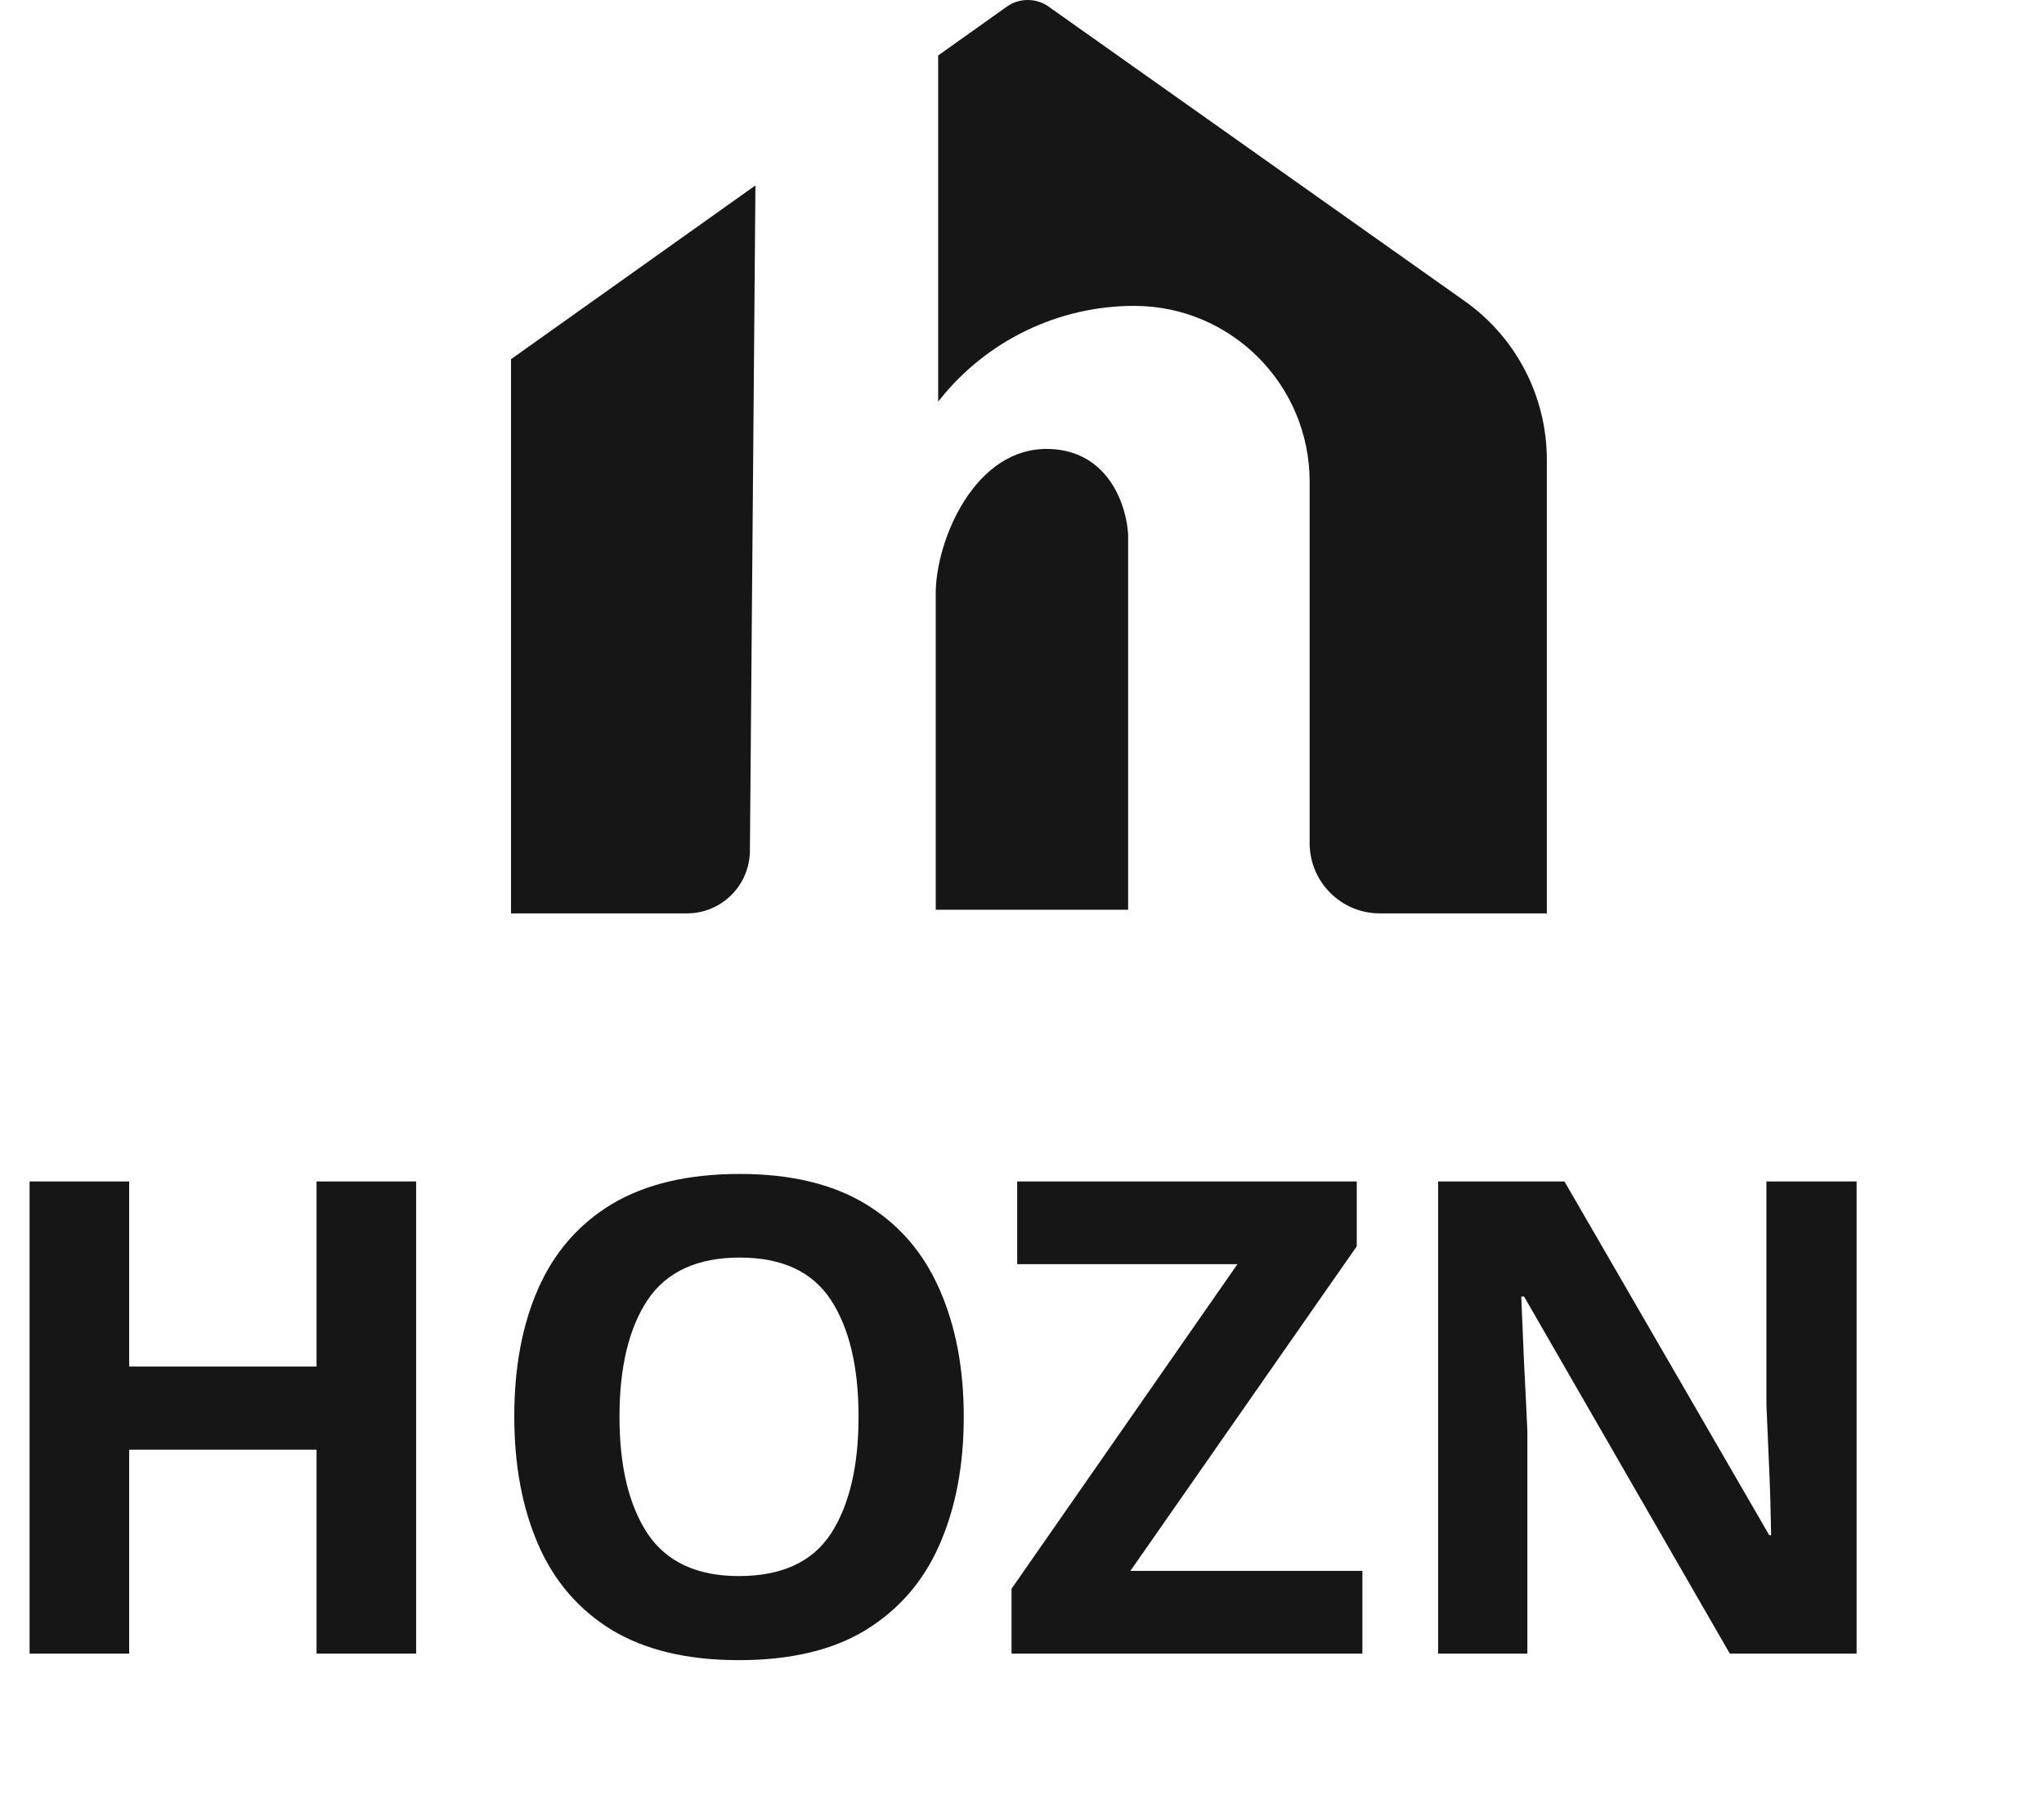
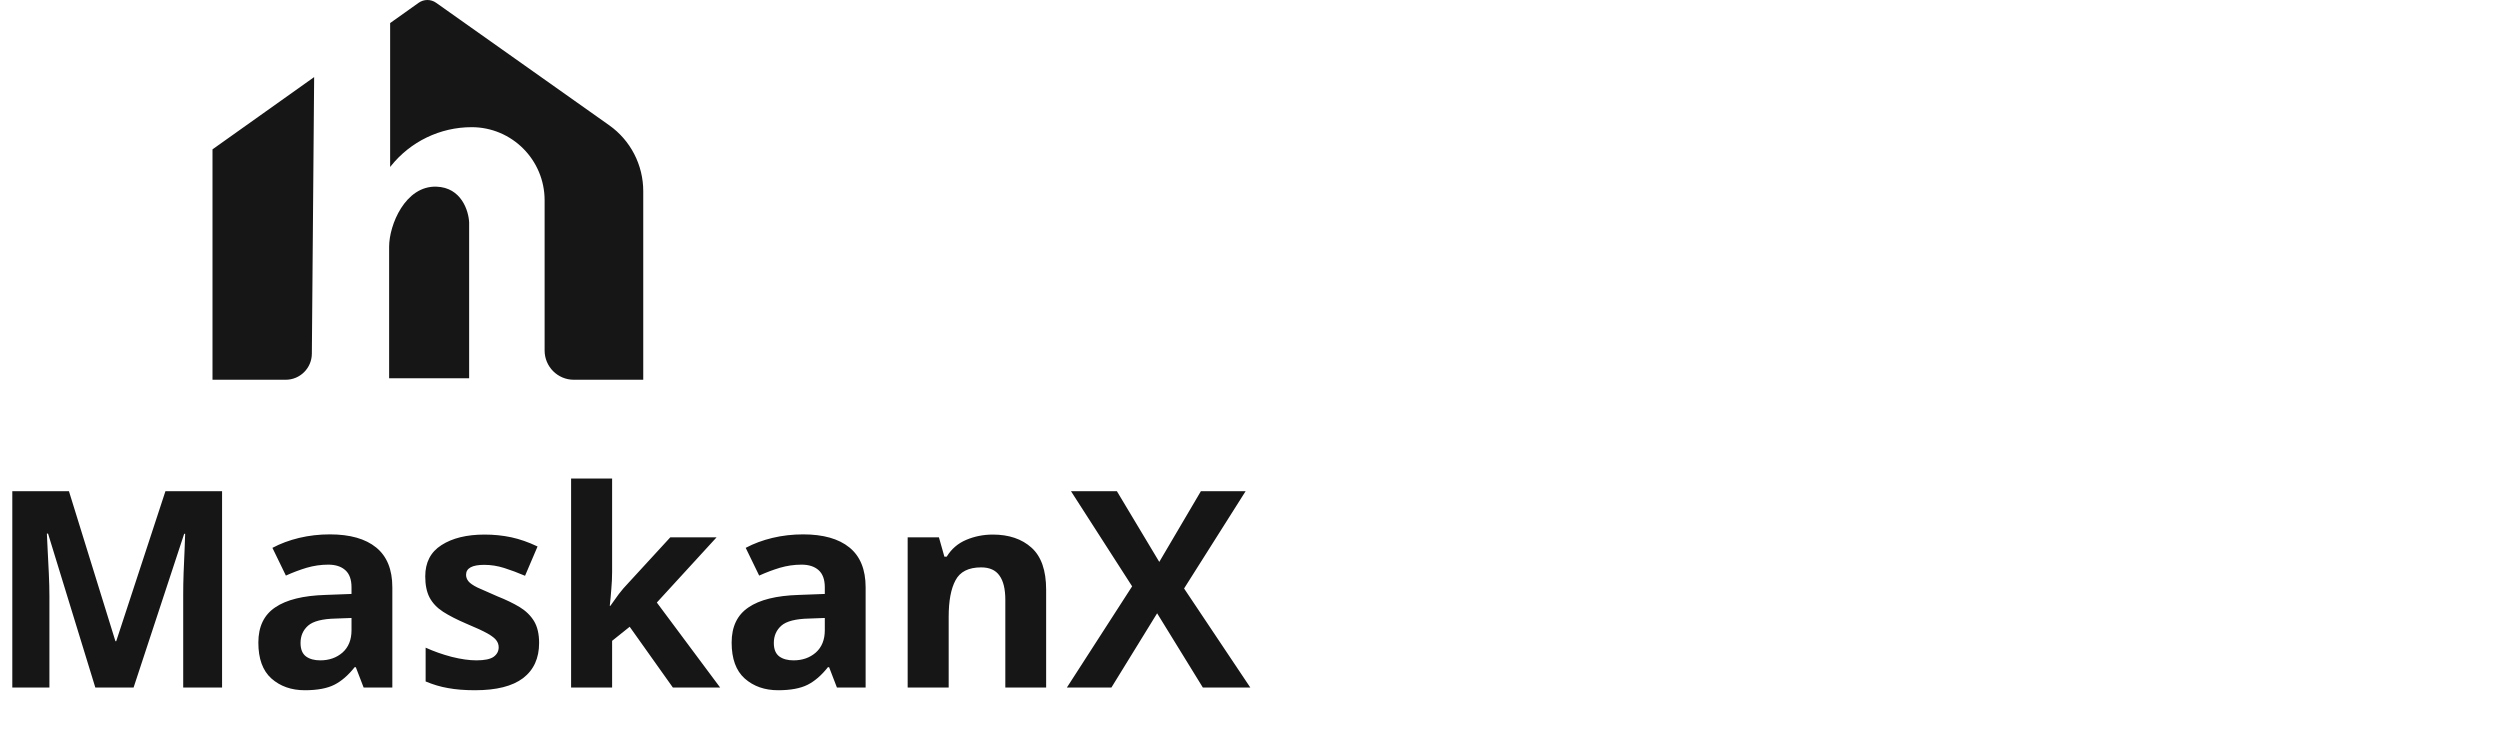
- <svg xmlns="http://www.w3.org/2000/svg" width="68" height="60" viewBox="0 0 68 60" fill="none">
-   <mask id="mask0_115_31" style="mask-type:alpha" maskUnits="userSpaceOnUse" x="0" y="0" width="68" height="60">
-     <rect width="68" height="60" fill="#D9D9D9" />
+ <svg xmlns="http://www.w3.org/2000/svg" width="200" height="60" viewBox="0 0 200 60" fill="none">
+   <mask id="mask0_115_31" style="mask-type:alpha" maskUnits="userSpaceOnUse" x="0" y="0" width="200" height="60">
+     <rect width="200" height="60" fill="#D9D9D9" />
  </mask>
  <g mask="url(#mask0_115_31)">
    <path d="M37.531 30.259H31.13V19.732C31.13 17.998 32.418 14.852 34.914 14.933C36.911 14.997 37.491 16.869 37.531 17.796V30.259Z" fill="#161616" />
    <path d="M17 30.38V11.948L25.132 6.167L31.211 1.845L33.492 0.223C33.91 -0.074 34.47 -0.074 34.888 0.222L48.735 10.02C50.444 11.229 51.46 13.195 51.46 15.291V30.38H45.904C44.615 30.38 43.569 29.333 43.569 28.041V16.022C43.569 12.792 40.956 10.174 37.732 10.174C35.214 10.174 32.832 11.323 31.262 13.295L31.211 13.36V1.845L25.132 6.167L24.948 28.3C24.938 29.452 24.004 30.38 22.855 30.38H17Z" fill="#161616" />
-     <text x="-1" y="55" font-size="22" font-family="Nunito, sans-serif" font-weight="800" fill="#161616">HOZN</text>
+     <text x="-1" y="55" font-size="22" font-family="Nunito, sans-serif" font-weight="800" fill="#161616">MaskanX</text>
  </g>
</svg>
